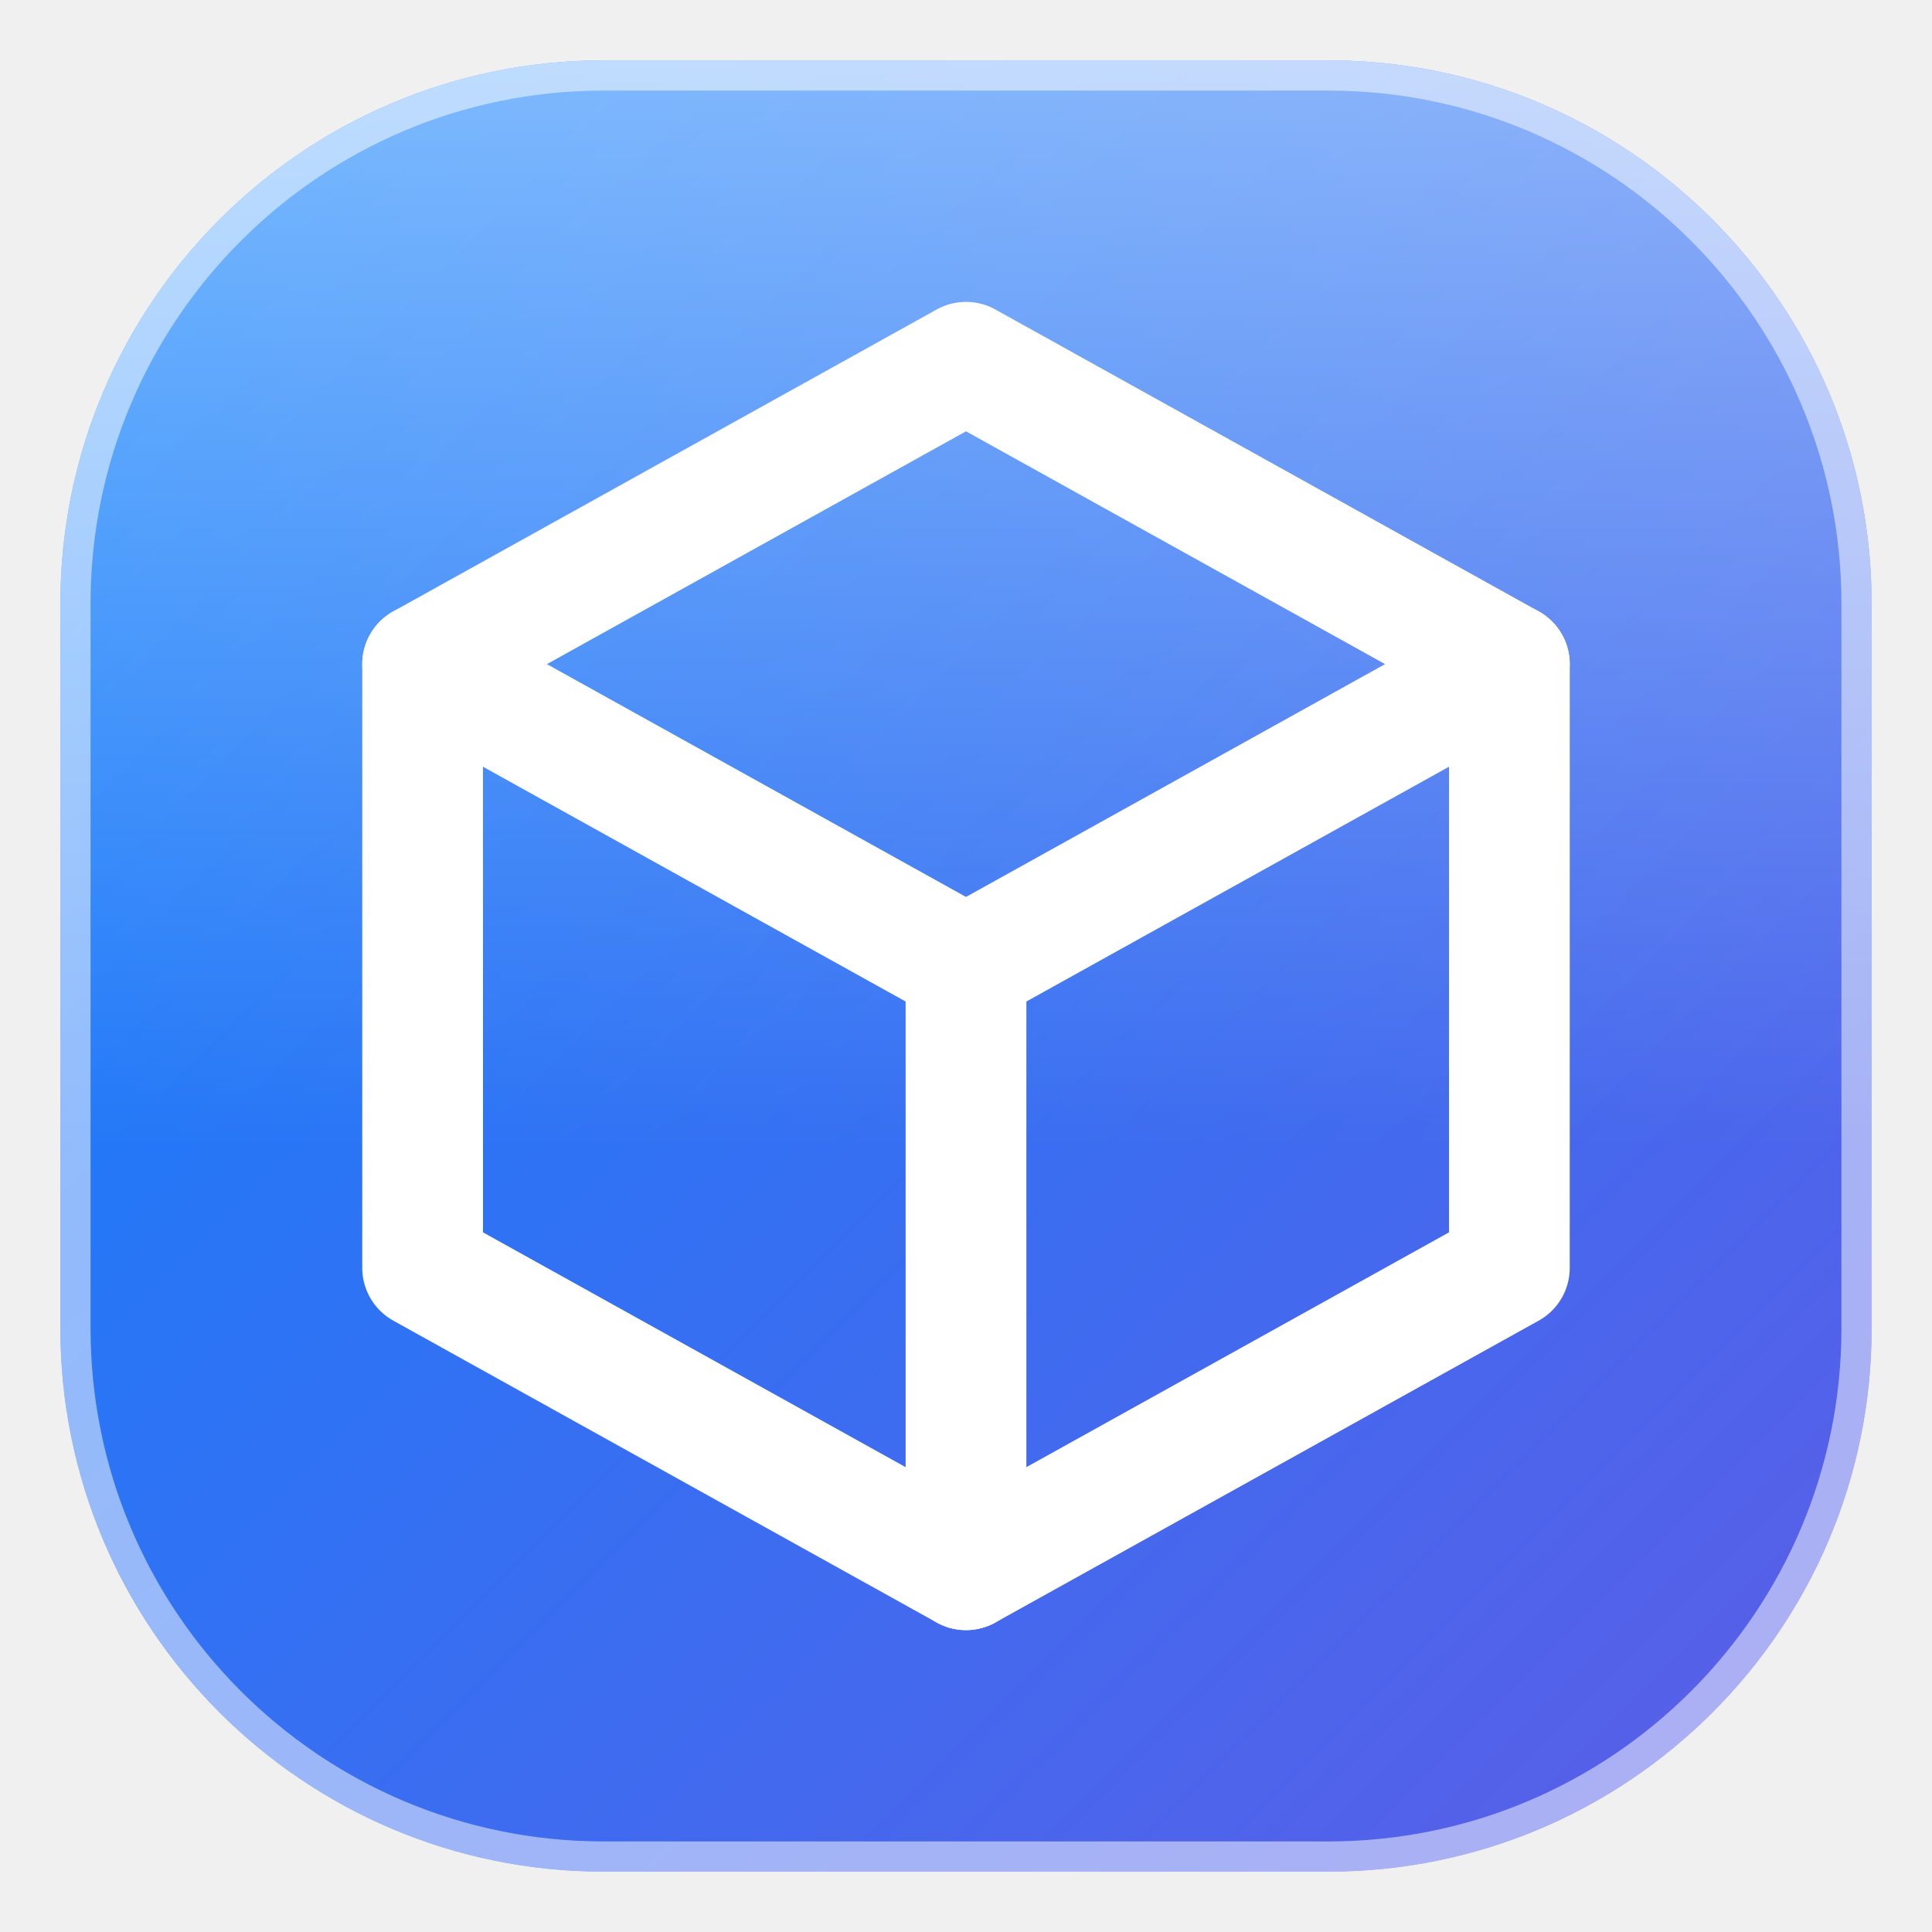
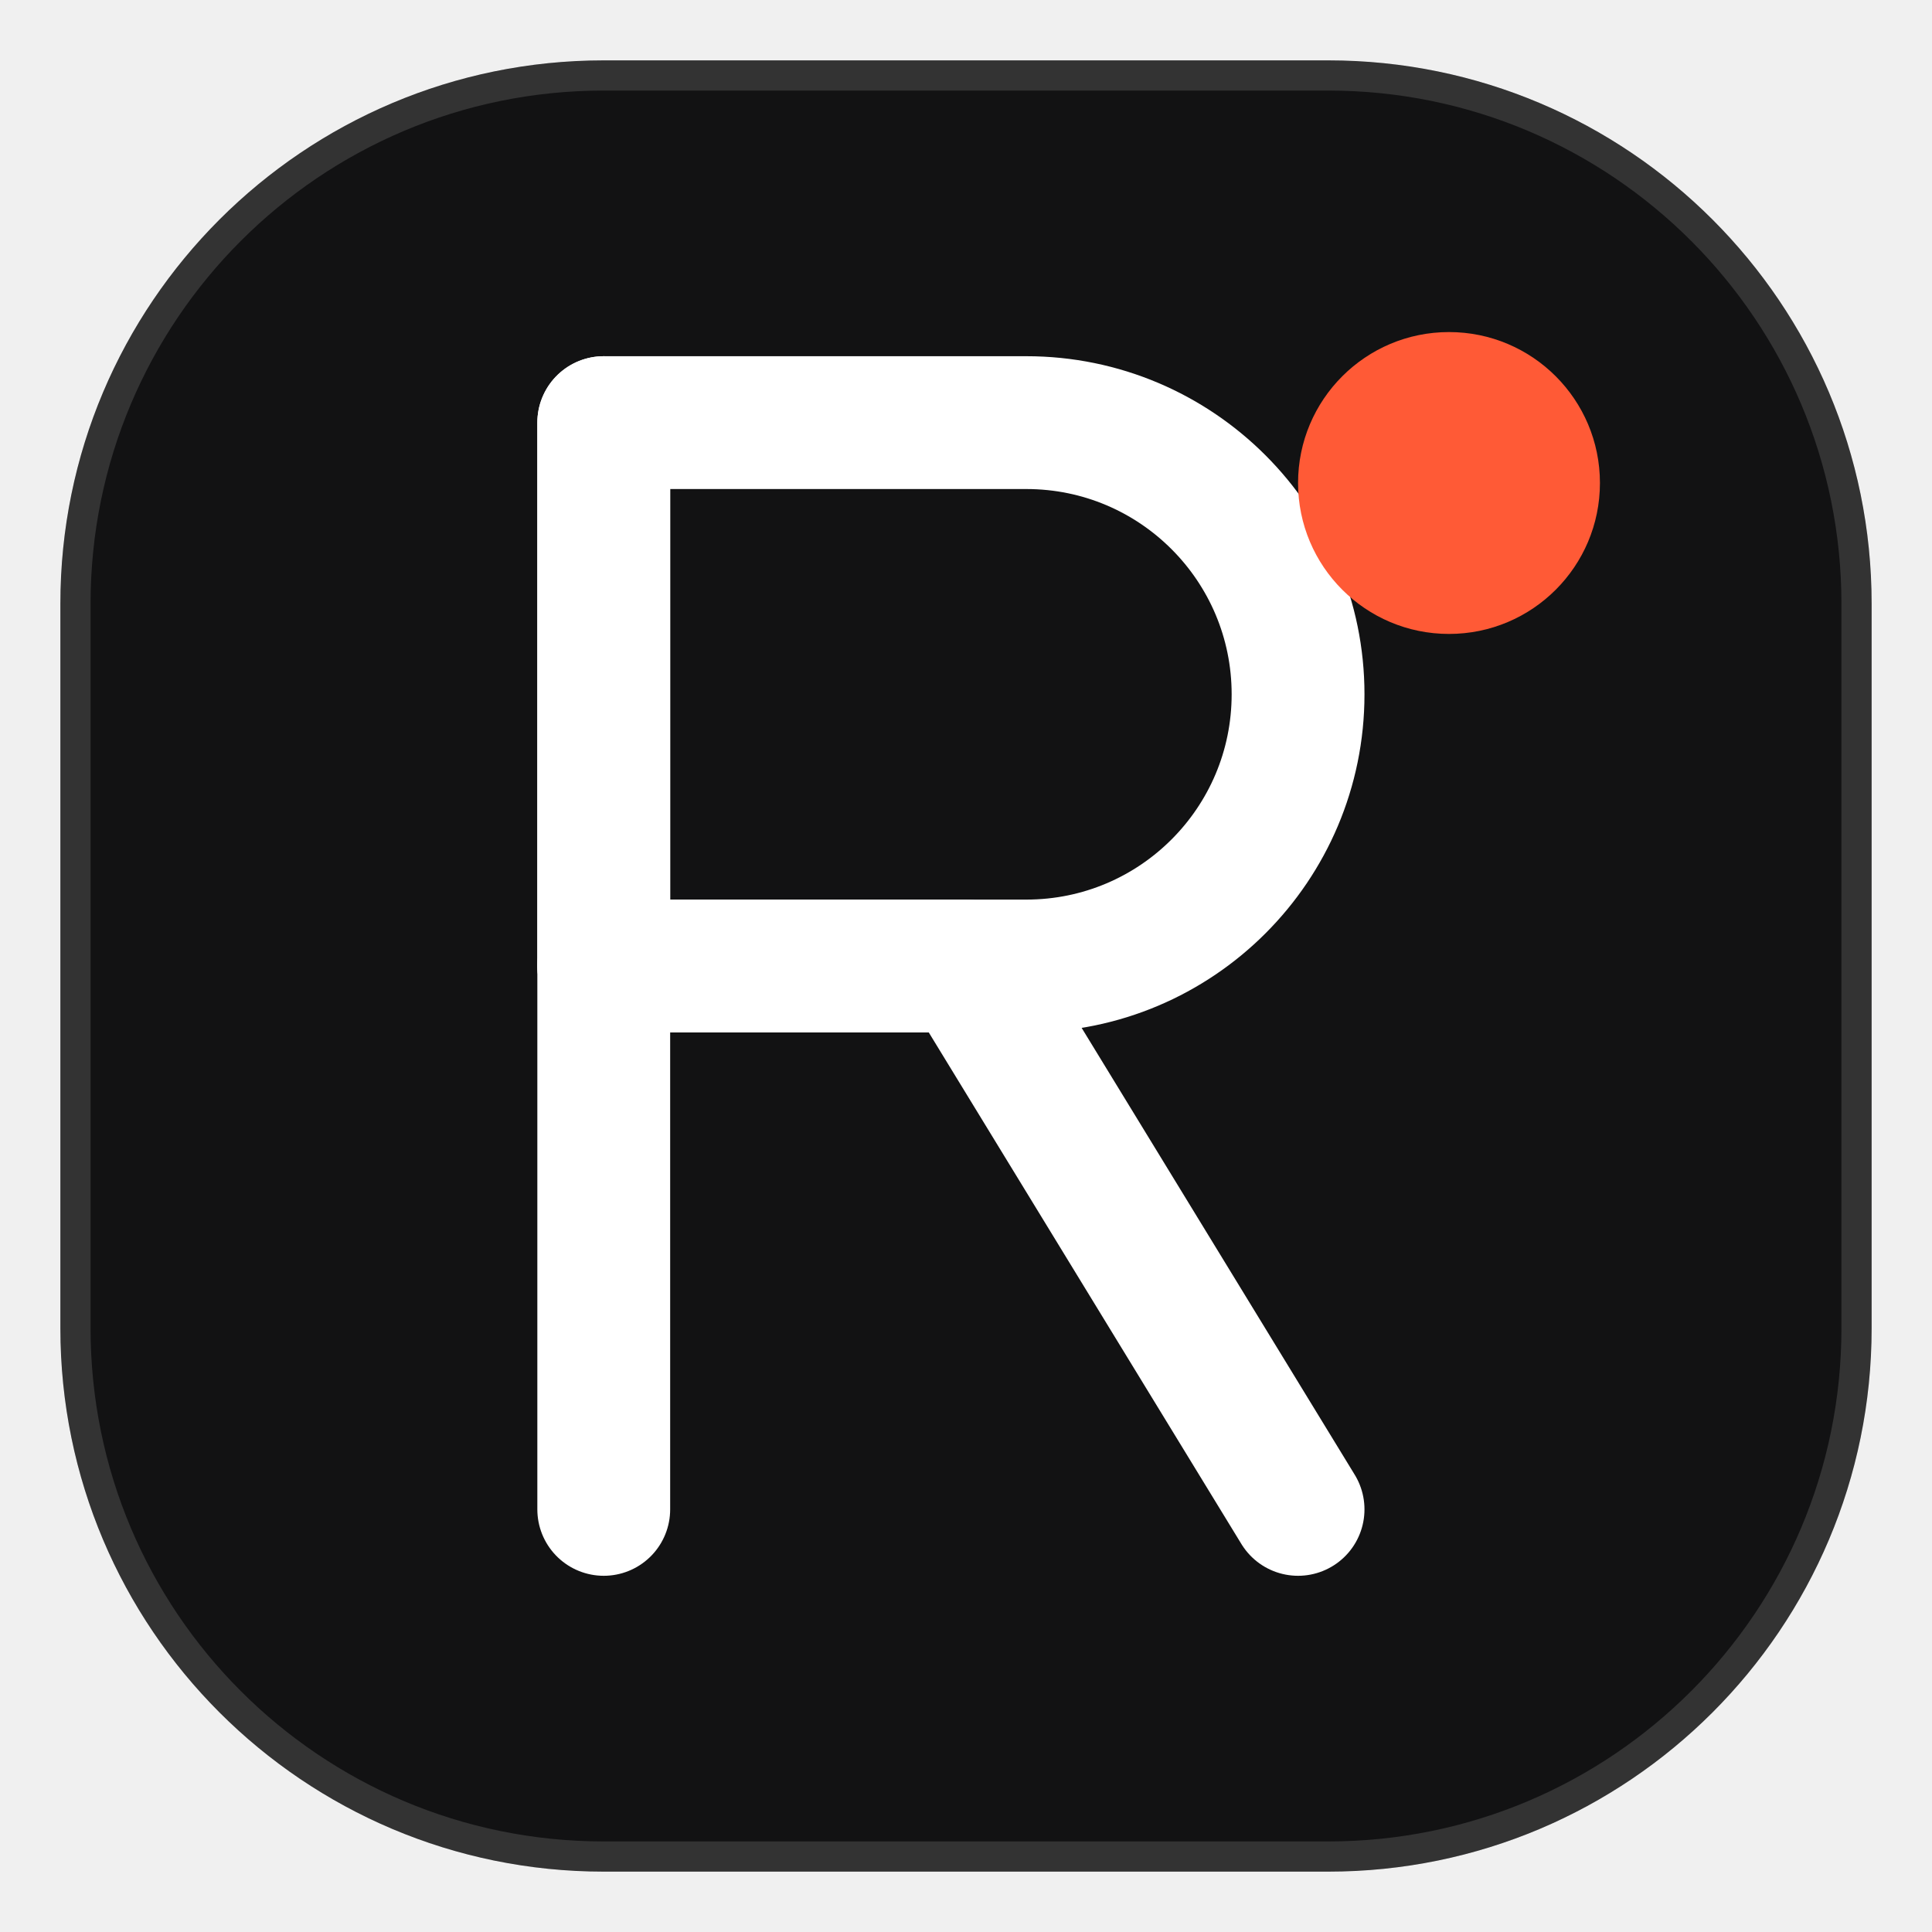
<svg xmlns="http://www.w3.org/2000/svg" viewBox="0 0 64 64">
-   <defs>
-     <linearGradient id="g" x1="0" y1="0" x2="1" y2="1">
-       <stop offset="0" stop-color="#0a84ff" />
-       <stop offset="1" stop-color="#5e5ce6" />
-     </linearGradient>
-     <linearGradient id="s" x1="0" y1="0" x2="0" y2="1">
-       <stop offset="0" stop-color="#fff" stop-opacity="0.45" />
-       <stop offset="0.6" stop-color="#fff" stop-opacity="0" />
-     </linearGradient>
-   </defs>
-   <rect x="2" y="2" width="60" height="60" rx="18" fill="url(#g)" />
-   <rect x="2" y="2" width="60" height="60" rx="18" fill="url(#s)" />
-   <rect x="2.5" y="2.5" width="59" height="59" rx="17.5" fill="none" stroke="#fff" stroke-opacity="0.5" />
-   <g fill="none" stroke="#fff" stroke-width="4" stroke-linecap="round" stroke-linejoin="round">
-     <path d="M14 22 32 12l18 10v20L32 52 14 42z" />
-     <path d="M14 22l18 10 18-10M32 32v20" />
+   <rect x="2" y="2" width="60" height="60" rx="18" fill="#121213" />
+   <rect x="2.5" y="2.5" width="59" height="59" rx="17.5" fill="none" stroke="#fff" stroke-opacity="0.14" />
+   <g fill="none" stroke="#fff" stroke-width="4.4" stroke-linecap="round" stroke-linejoin="round">
+     <path d="M20 14h14a9 9 0 0 1 0 18H20z" />
+     <path d="M20 32h12l11 18" />
+     <path d="M20 14v36" />
  </g>
+   <circle cx="48" cy="16" r="5" fill="#ff5a36" />
</svg>
